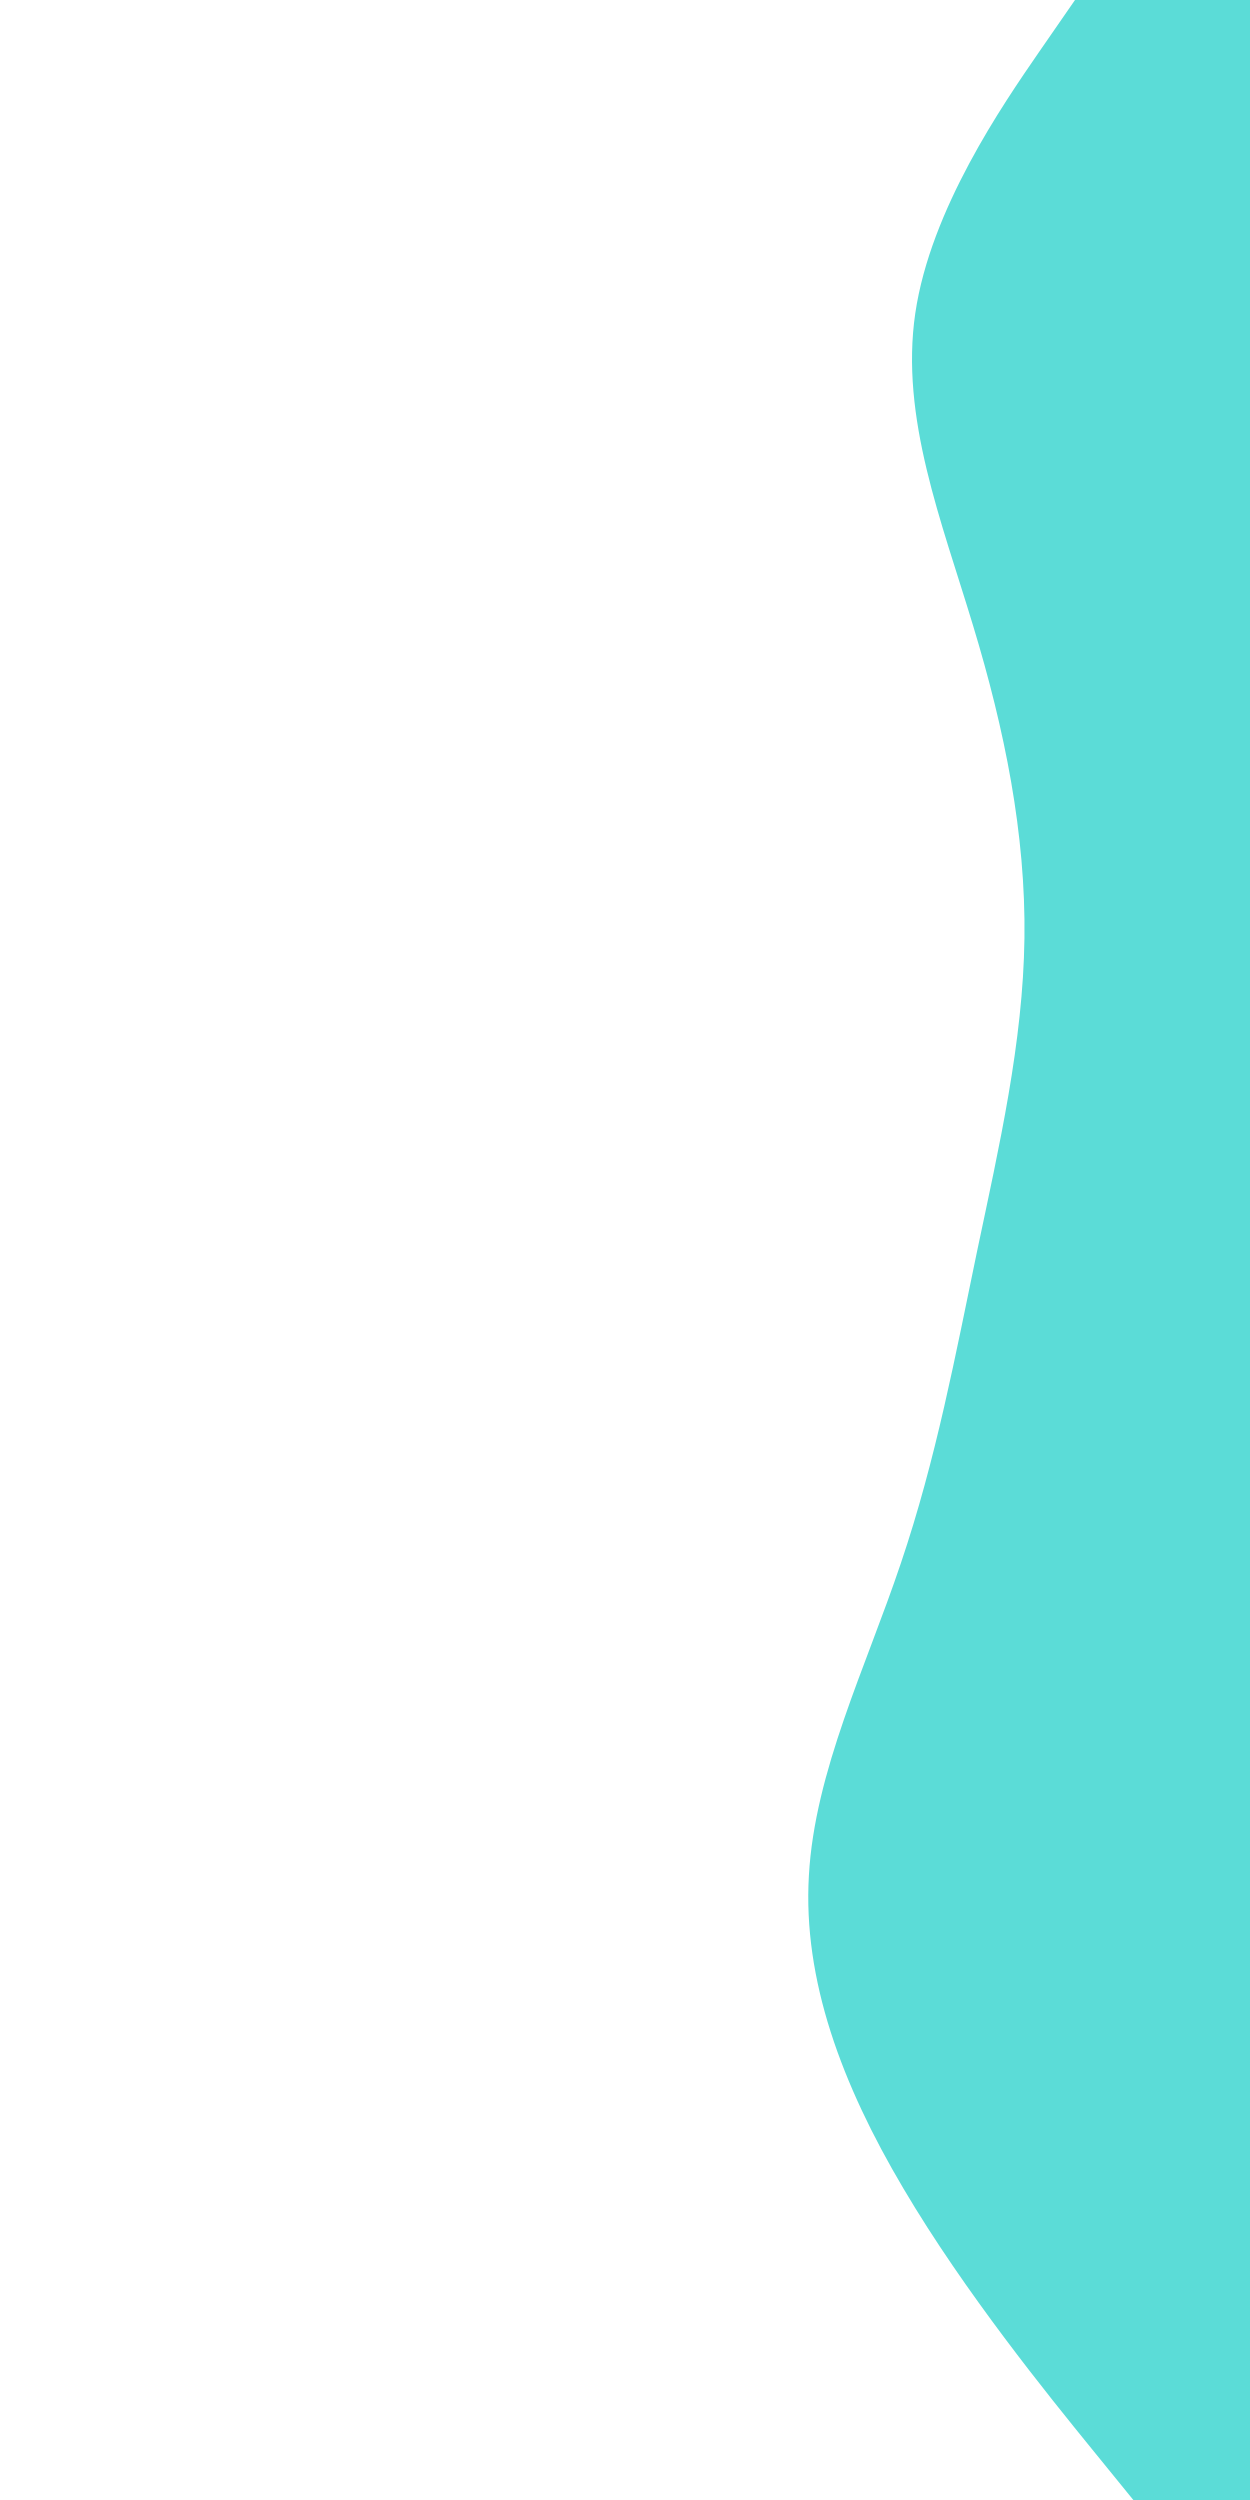
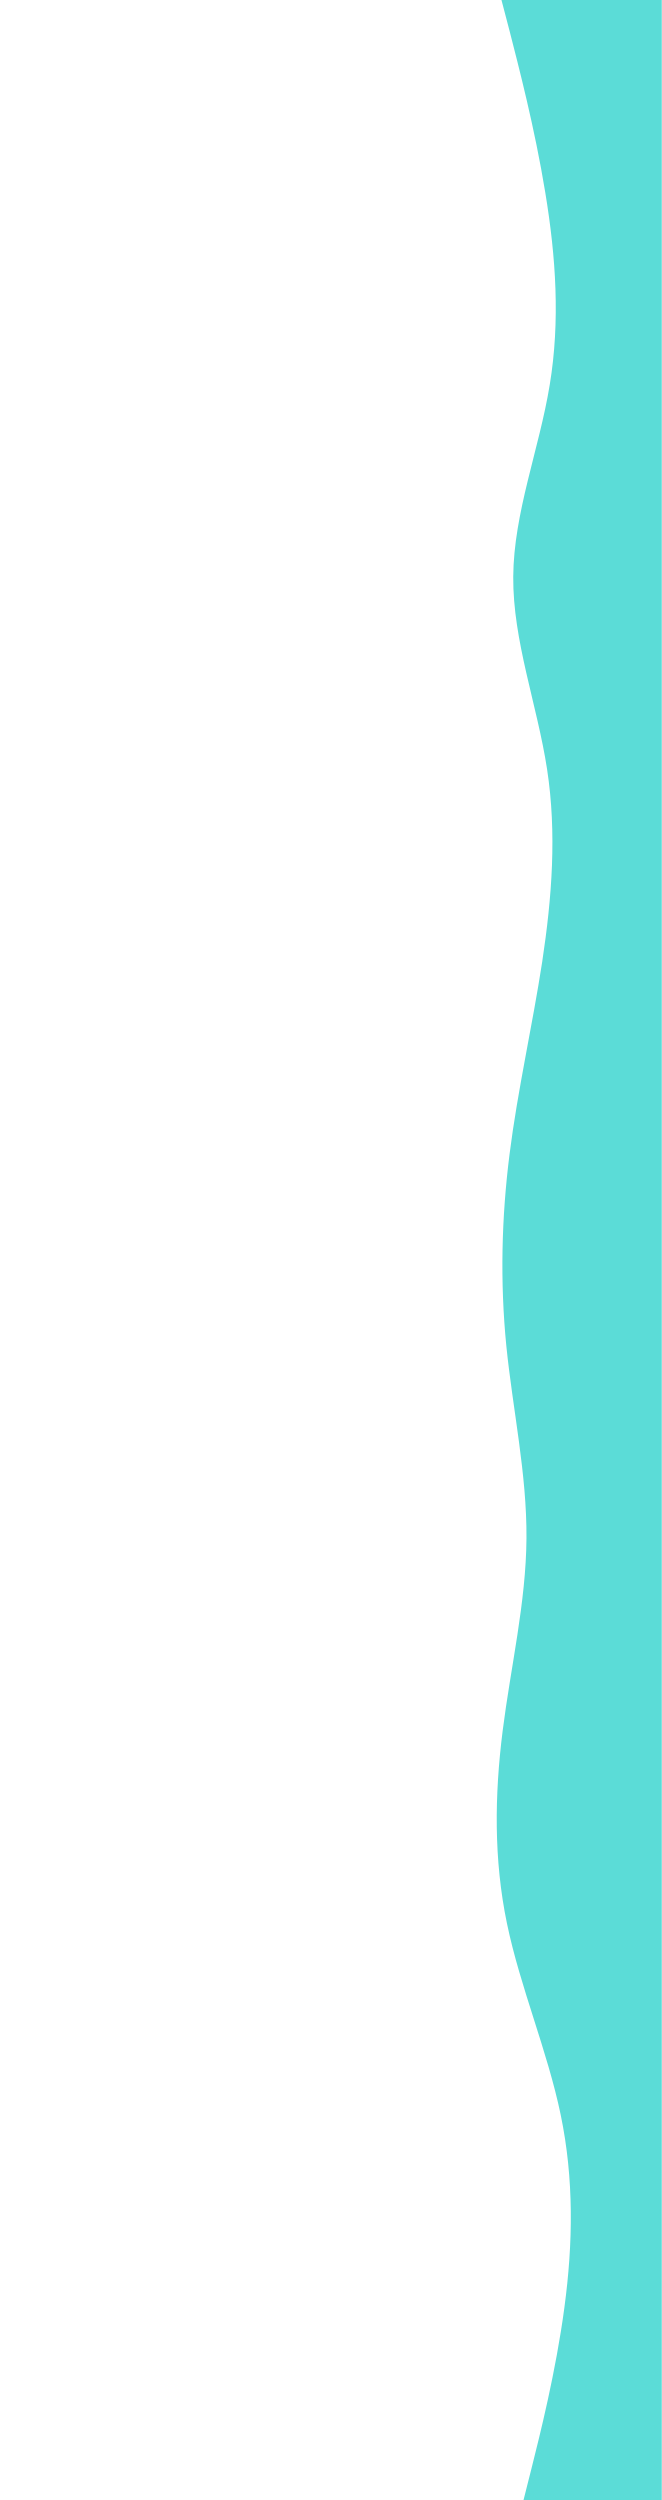
- <svg xmlns="http://www.w3.org/2000/svg" id="visual" viewBox="0 0 450 900" width="450" height="900" version="1.1">
-   <path d="M408 900L392.8 881.3C377.7 862.7 347.3 825.3 325.2 787.8C303 750.3 289 712.7 291.2 675.2C293.3 637.7 311.7 600.3 324.3 562.8C337 525.3 344 487.7 351.8 450.2C359.7 412.7 368.3 375.3 368.8 337.8C369.3 300.3 361.7 262.7 350.3 225.2C339 187.7 324 150.3 329.5 112.8C335 75.3 361 37.7 374 18.8L387 0L450 0L450 18.8C450 37.7 450 75.3 450 112.8C450 150.3 450 187.7 450 225.2C450 262.7 450 300.3 450 337.8C450 375.3 450 412.7 450 450.2C450 487.7 450 525.3 450 562.8C450 600.3 450 637.7 450 675.2C450 712.7 450 750.3 450 787.8C450 825.3 450 862.7 450 881.3L450 900Z" fill="#5bdcd7" stroke-linecap="round" stroke-linejoin="miter" />
+ <svg xmlns="http://www.w3.org/2000/svg" id="visual" viewBox="0 0 450 1700" width="450" height="1700" version="1.1">
+   <path d="M356 1700L361.5 1678.2C367 1656.3 378 1612.7 383.8 1569C389.7 1525.3 390.3 1481.7 381.3 1438.2C372.3 1394.7 353.7 1351.3 344.7 1307.8C335.7 1264.3 336.3 1220.7 341.8 1177C347.3 1133.3 357.7 1089.7 358 1046C358.3 1002.3 348.7 958.7 344.3 915.2C340 871.7 341 828.3 346.5 784.8C352 741.3 362 697.7 368.7 654C375.3 610.3 378.7 566.7 372 523C365.3 479.3 348.7 435.7 349 392.2C349.3 348.7 366.7 305.3 373.8 261.8C381 218.3 378 174.7 370.8 131C363.7 87.3 352.3 43.7 346.7 21.8L341 0L450 0L450 21.8C450 43.7 450 87.3 450 131C450 174.7 450 218.3 450 261.8C450 305.3 450 348.7 450 392.2C450 435.7 450 479.3 450 523C450 566.7 450 610.3 450 654C450 697.7 450 741.3 450 784.8C450 828.3 450 871.7 450 915.2C450 958.7 450 1002.3 450 1046C450 1089.7 450 1133.3 450 1177C450 1220.7 450 1264.3 450 1307.8C450 1351.3 450 1394.7 450 1438.2C450 1481.7 450 1525.3 450 1569C450 1612.7 450 1656.3 450 1678.2L450 1700Z" fill="#5bdcd7" stroke-linecap="round" stroke-linejoin="miter" />
</svg>
